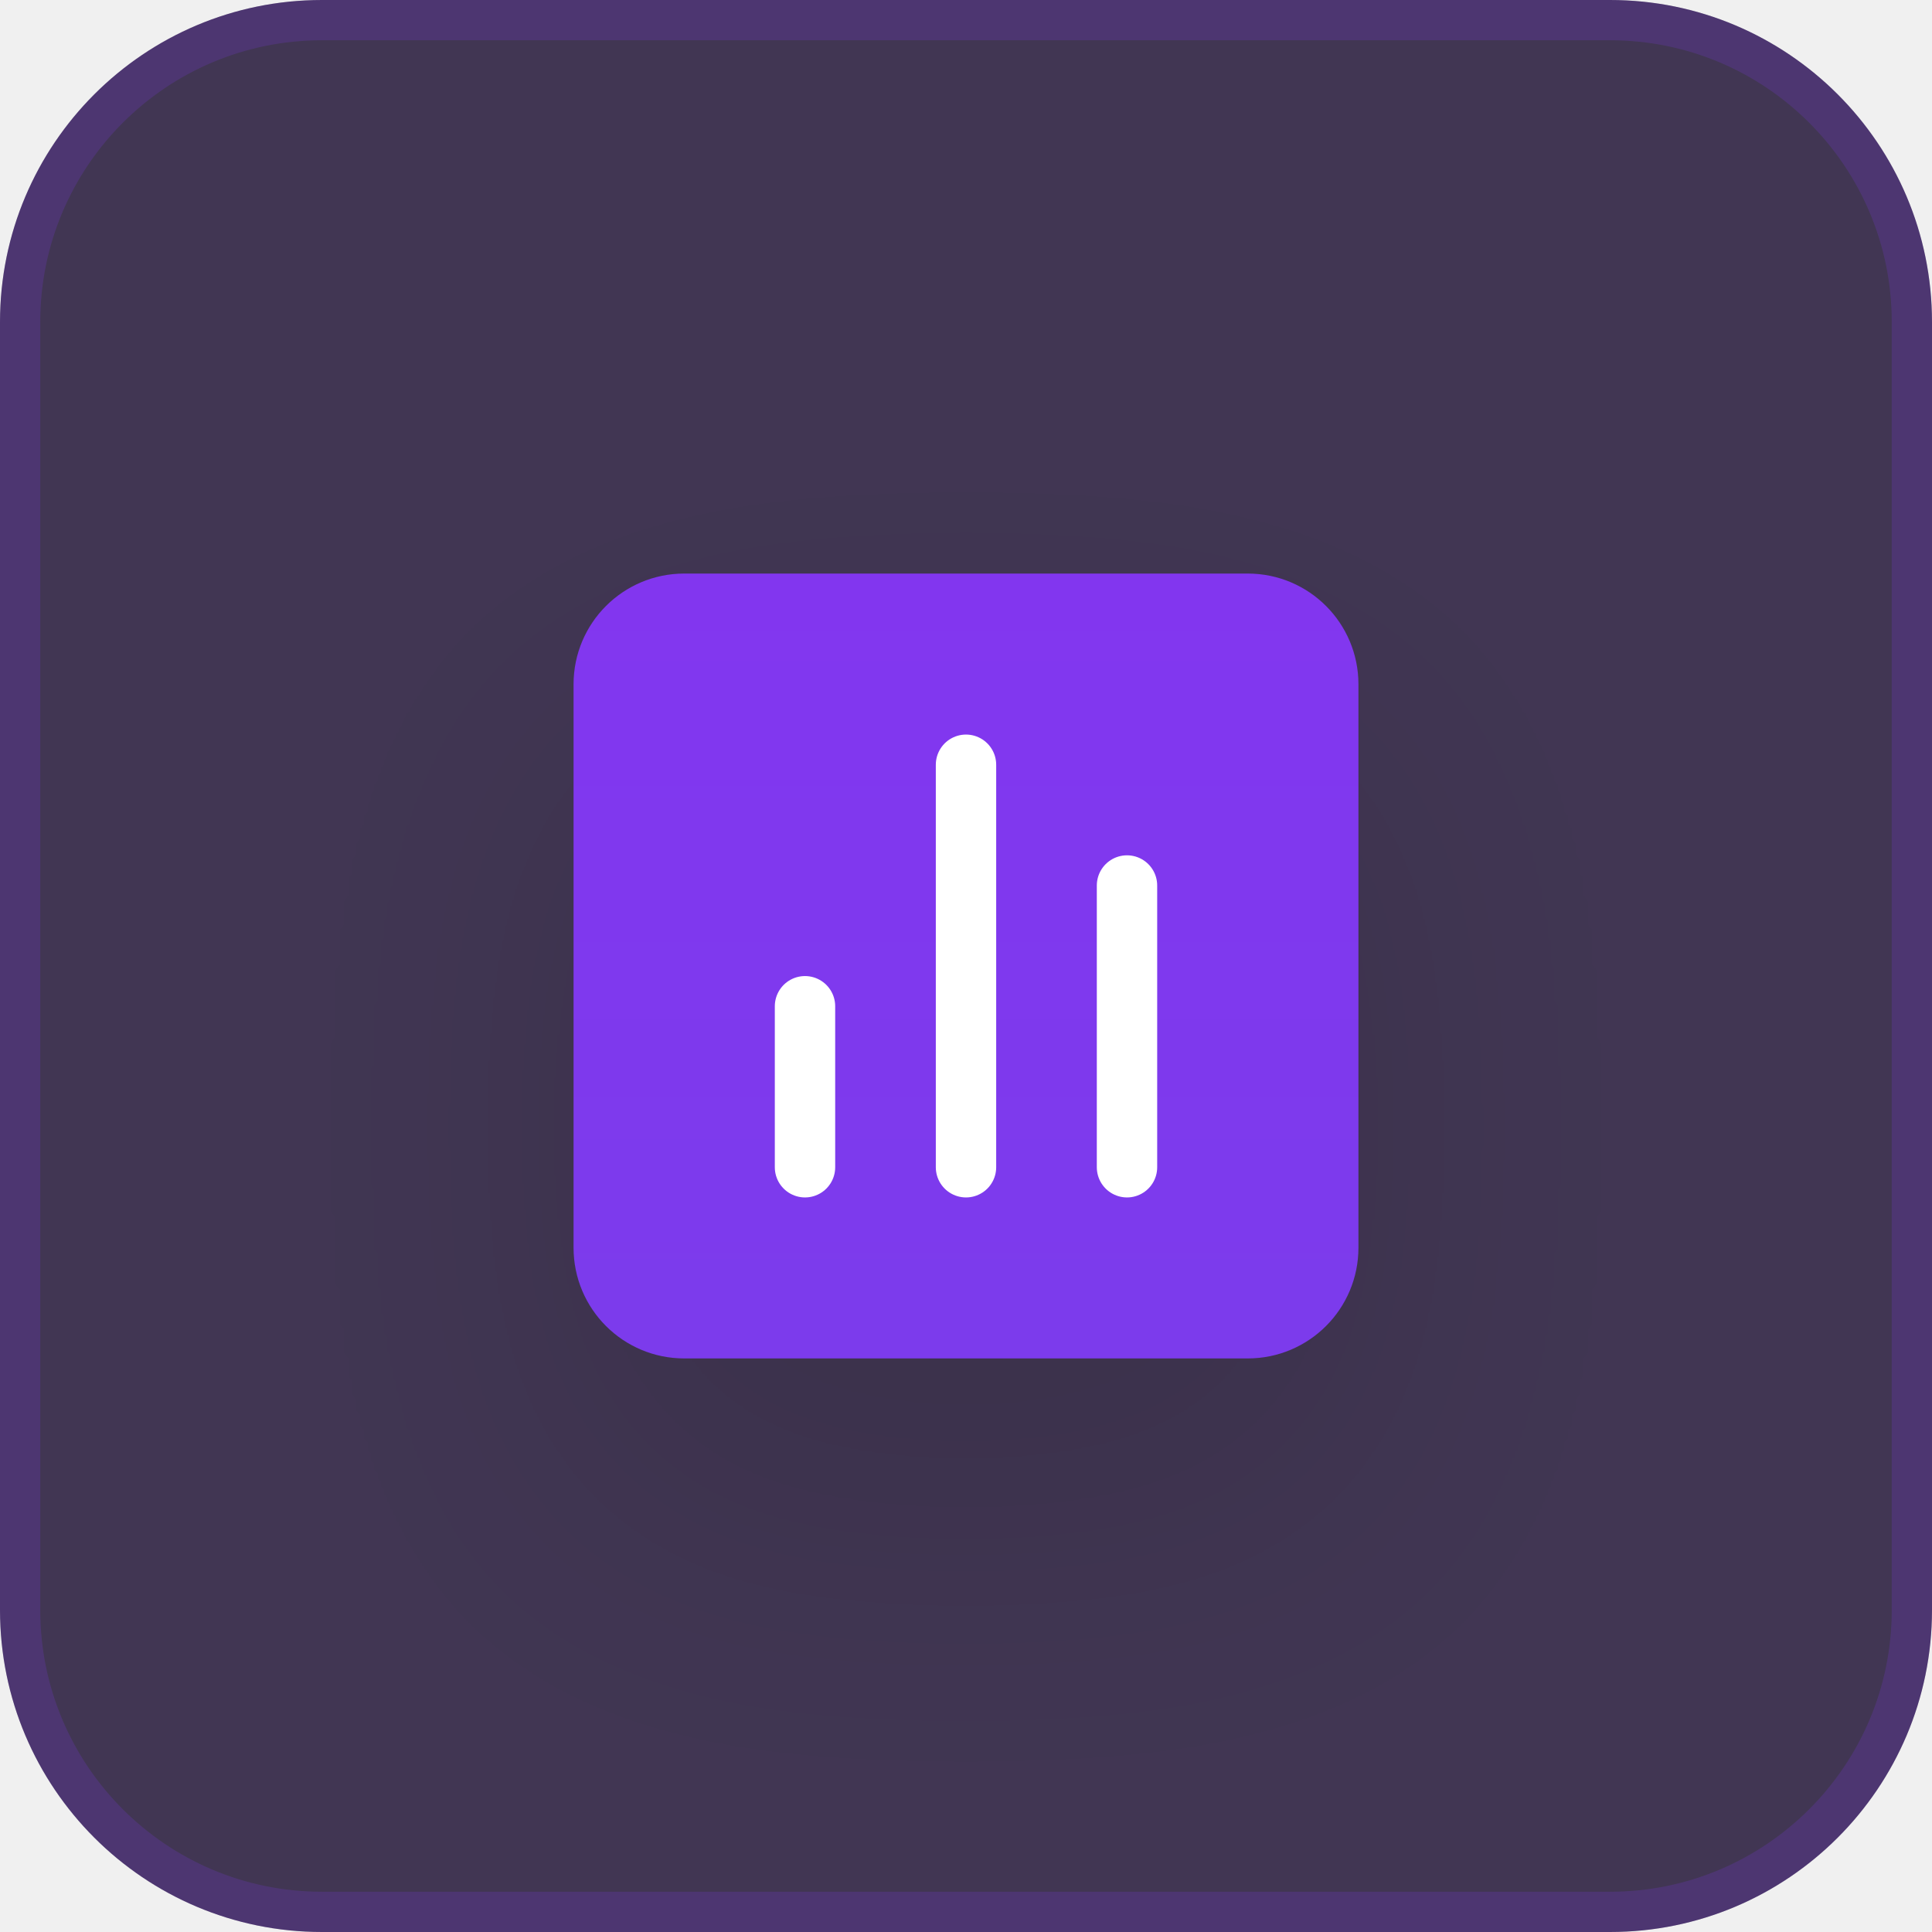
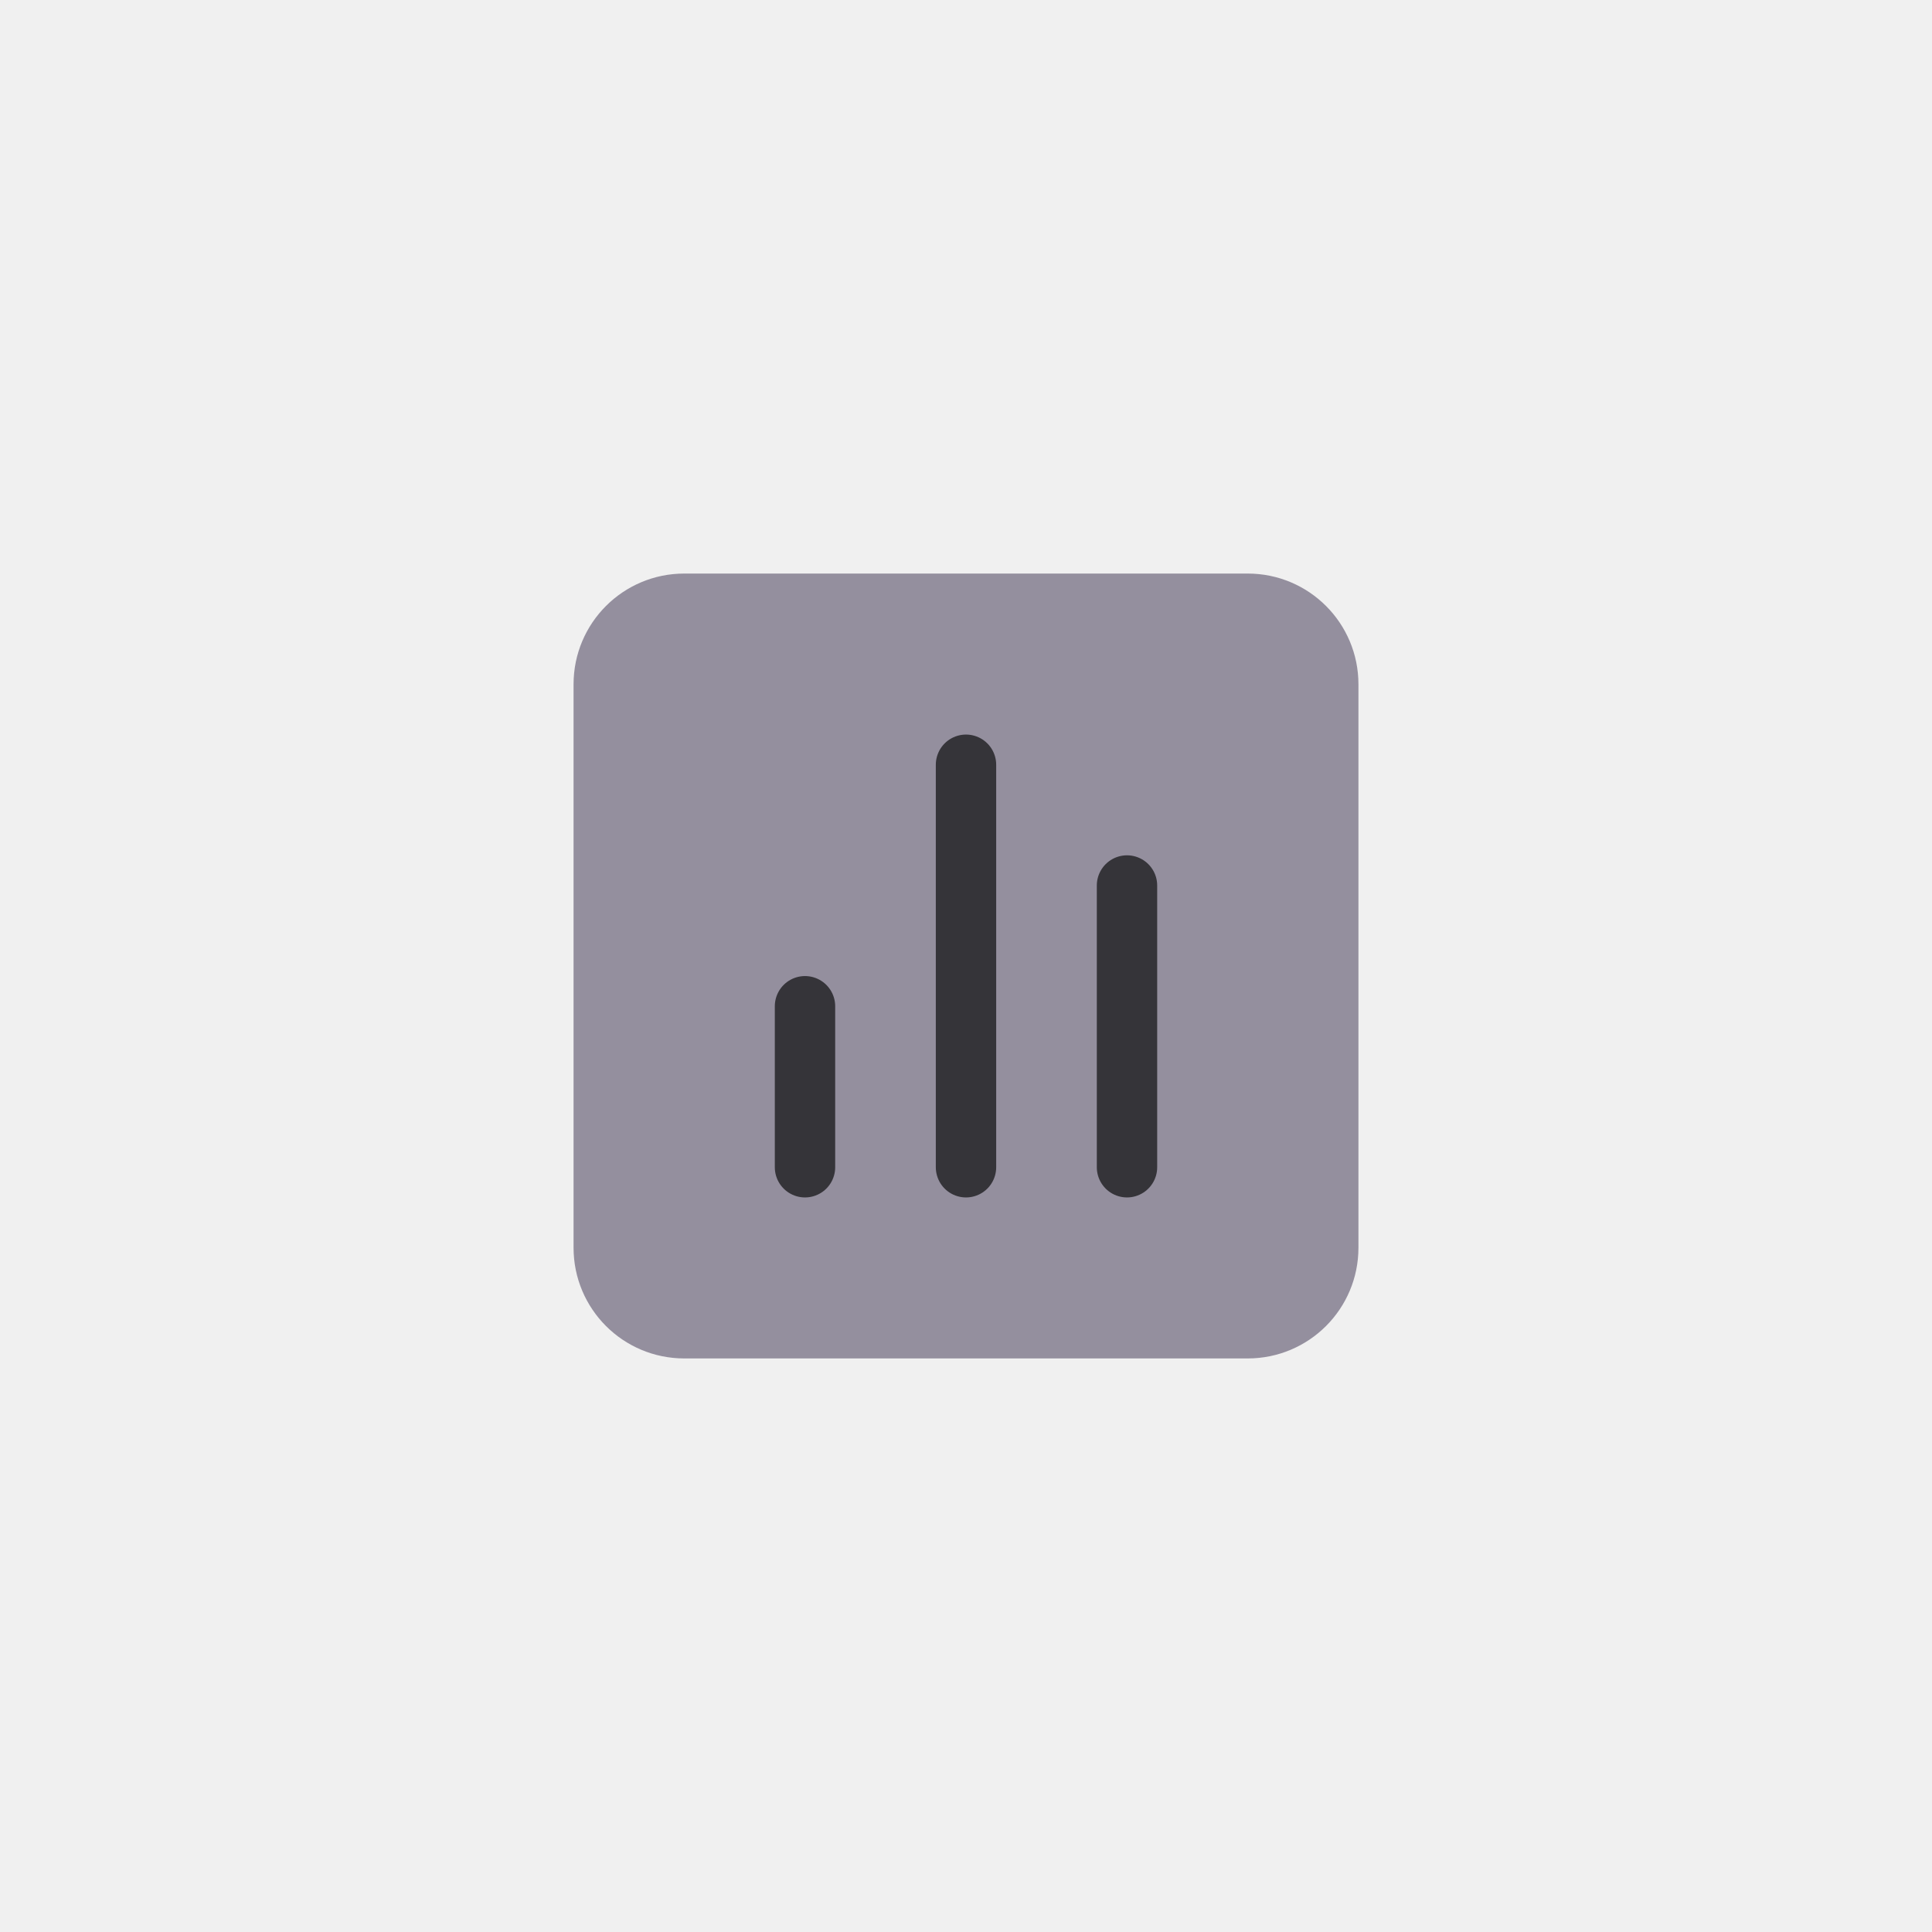
<svg xmlns="http://www.w3.org/2000/svg" width="48" height="48" viewBox="0 0 48 48" fill="none">
-   <path d="M0 8C0 3.582 3.582 0 8 0H40C44.418 0 48 3.582 48 8V40C48 44.418 44.418 48 40 48H8C3.582 48 0 44.418 0 40V8Z" fill="#413653" />
-   <path d="M0.5 8C0.5 3.858 3.858 0.5 8 0.5H40C44.142 0.5 47.5 3.858 47.5 8V40C47.5 44.142 44.142 47.5 40 47.5H8C3.858 47.5 0.5 44.142 0.5 40V8Z" stroke="#8037EE" stroke-opacity="0.2" />
-   <g filter="url(#filter0_d_412_7221)">
-     <path fill-rule="evenodd" clip-rule="evenodd" d="M17 15H31C32.105 15 33 15.895 33 17V31C33 32.105 32.105 33 31 33H17C15.895 33 15 32.105 15 31V17C15 15.895 15.895 15 17 15Z" fill="url(#paint0_linear_412_7221)" stroke="url(#paint1_linear_412_7221)" stroke-width="1.5" stroke-linecap="round" stroke-linejoin="round" />
-     <path d="M20 25V29" stroke="white" stroke-width="1.5" stroke-linecap="round" stroke-linejoin="round" />
-     <path d="M24 19V29" stroke="white" stroke-width="1.5" stroke-linecap="round" stroke-linejoin="round" />
-     <path d="M28 22V29" stroke="white" stroke-width="1.5" stroke-linecap="round" stroke-linejoin="round" />
-   </g>
-   <defs>
-     <filter id="filter0_d_412_7221" x="4" y="8" width="40" height="40" filterUnits="userSpaceOnUse" color-interpolation-filters="sRGB">
-       <feFlood flood-opacity="0" result="BackgroundImageFix" />
-       <feColorMatrix in="SourceAlpha" type="matrix" values="0 0 0 0 0 0 0 0 0 0 0 0 0 0 0 0 0 0 127 0" result="hardAlpha" />
-       <feOffset dy="4" />
-       <feGaussianBlur stdDeviation="4" />
-       <feColorMatrix type="matrix" values="0 0 0 0 0 0 0 0 0 0 0 0 0 0 0 0 0 0 0.1 0" />
-       <feBlend mode="normal" in2="BackgroundImageFix" result="effect1_dropShadow_412_7221" />
-       <feBlend mode="normal" in="SourceGraphic" in2="effect1_dropShadow_412_7221" result="shape" />
-     </filter>
-     <linearGradient id="paint0_linear_412_7221" x1="24" y1="-71.318" x2="24" y2="83.318" gradientUnits="userSpaceOnUse">
-       <stop stop-color="#9F20FF" />
-       <stop offset="1" stop-color="#6B48E3" />
-     </linearGradient>
-     <linearGradient id="paint1_linear_412_7221" x1="24" y1="-71.318" x2="24" y2="83.318" gradientUnits="userSpaceOnUse">
-       <stop stop-color="#9F20FF" />
-       <stop offset="1" stop-color="#6B48E3" />
-     </linearGradient>
-   </defs>
+   <path fill-rule="evenodd" clip-rule="evenodd" d="M17 15H31C32.105 15 33 15.895 33 17V31C33 32.105 32.105 33 31 33H17C15.895 33 15 32.105 15 31V17C15 15.895 15.895 15 17 15Z" fill="#948F9E" stroke="#948F9E" stroke-width="1.5" stroke-linecap="round" stroke-linejoin="round" />
+   <path d="M20 25V29" stroke="#353439" stroke-width="1.5" stroke-linecap="round" stroke-linejoin="round" />
+   <path d="M24 19V29" stroke="#353439" stroke-width="1.5" stroke-linecap="round" stroke-linejoin="round" />
+   <path d="M28 22V29" stroke="#353439" stroke-width="1.5" stroke-linecap="round" stroke-linejoin="round" />
</svg>
